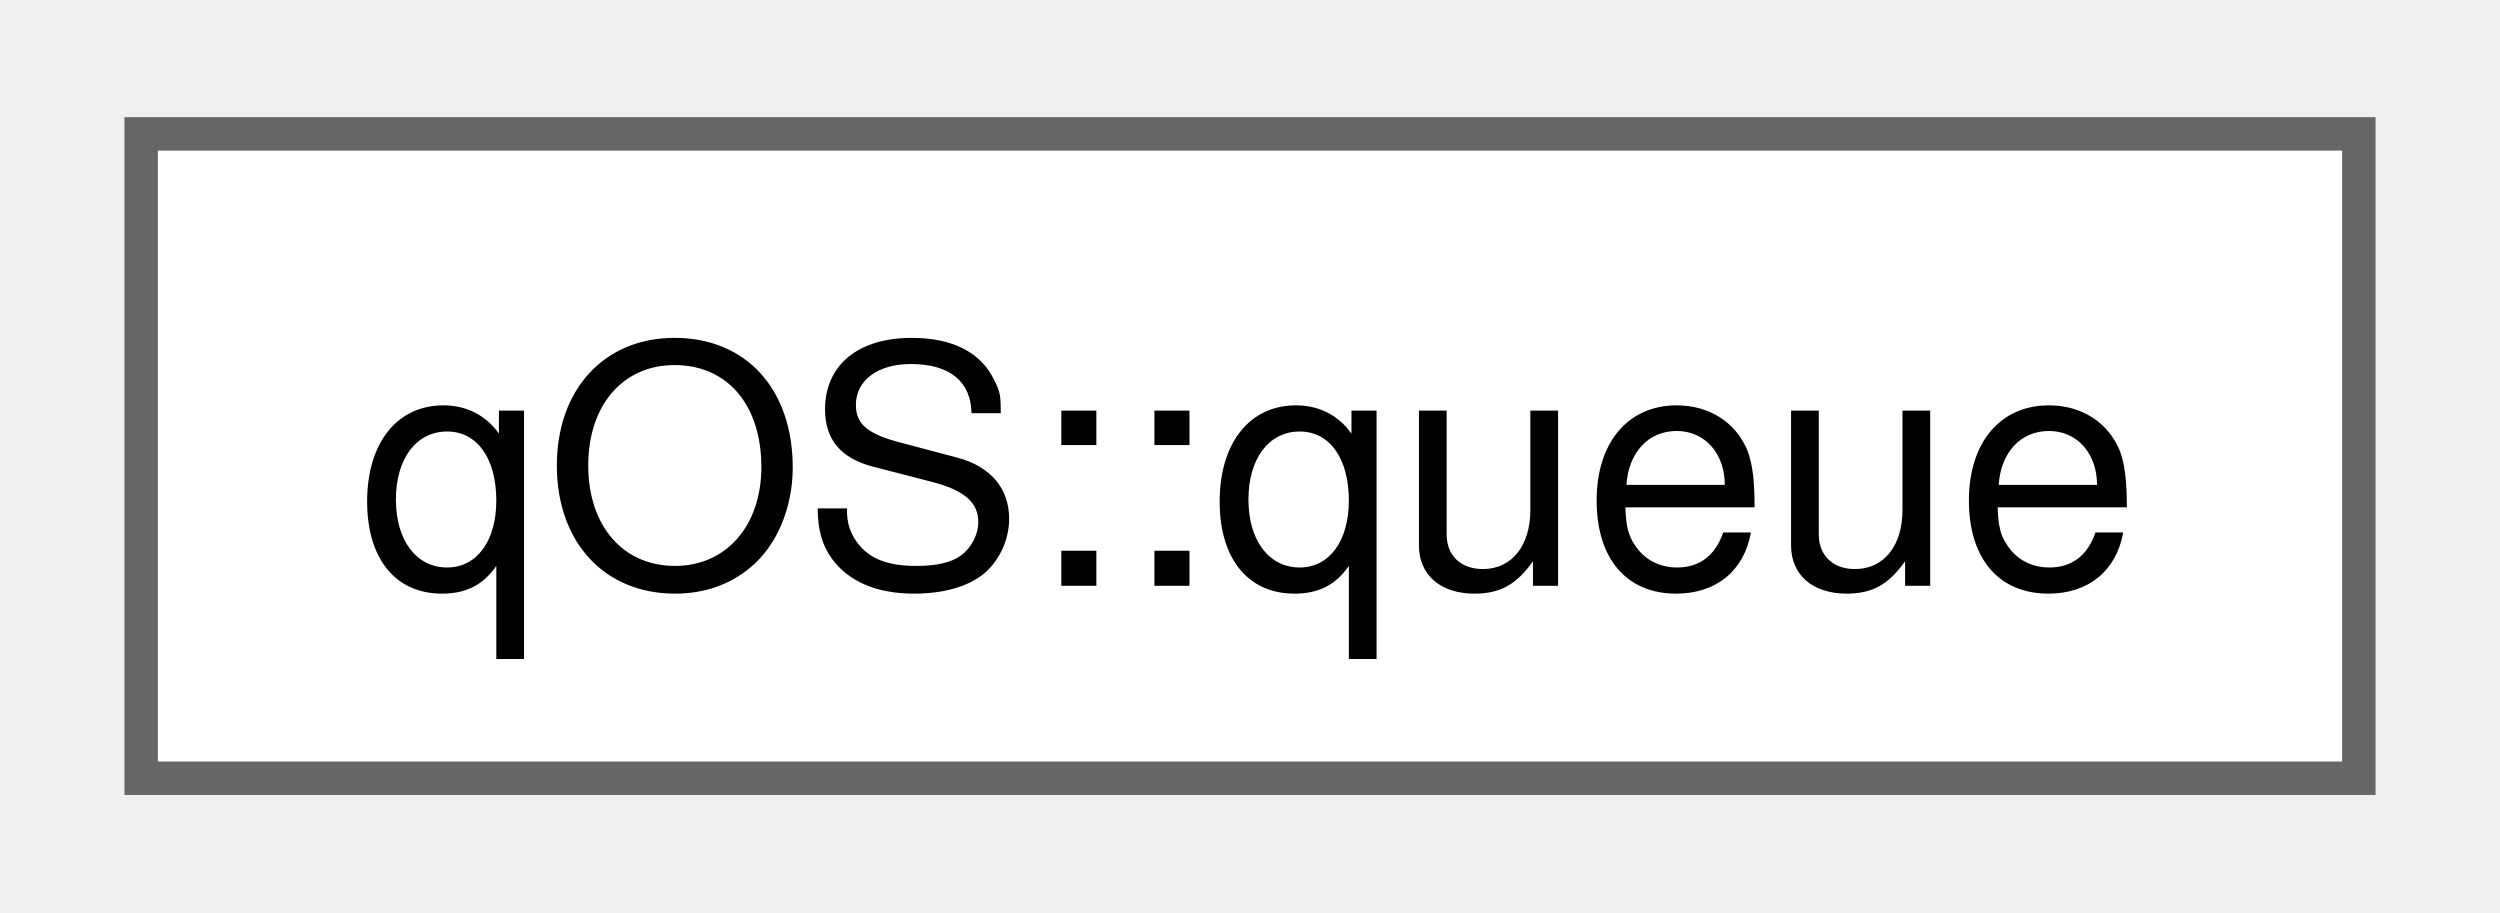
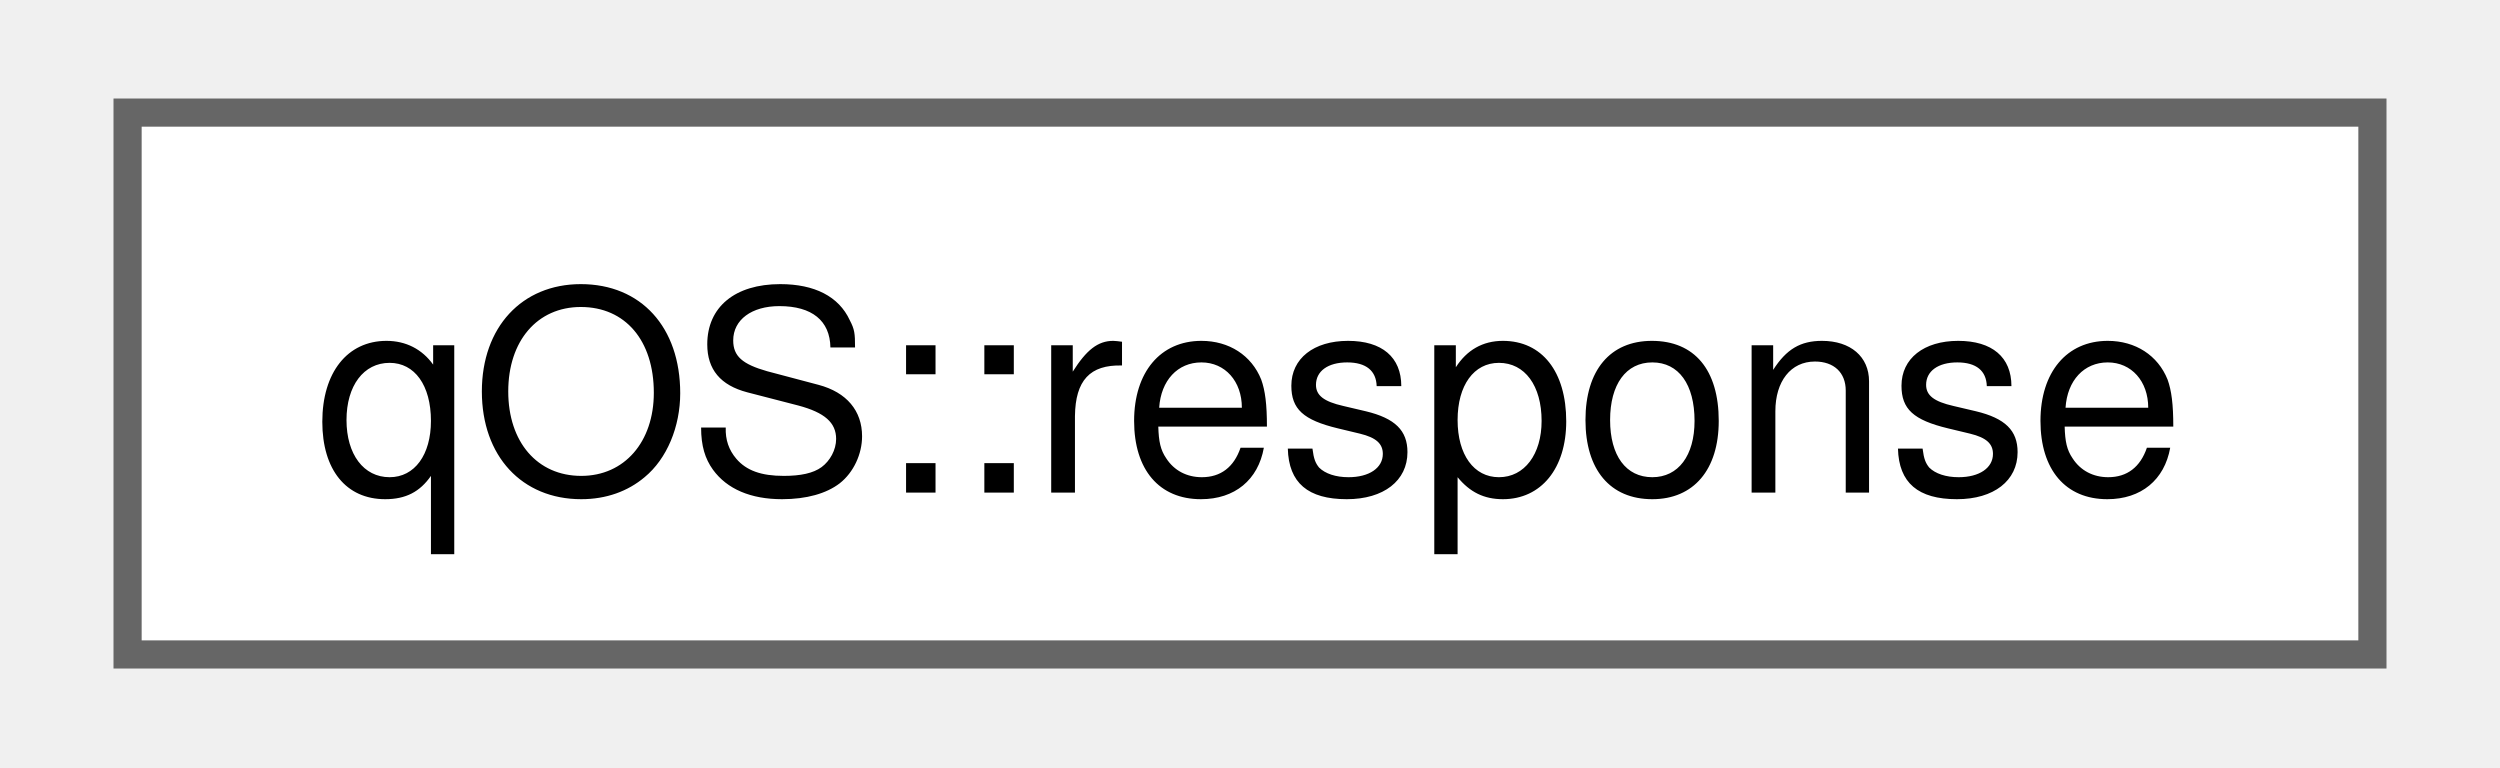
- <svg xmlns="http://www.w3.org/2000/svg" xmlns:xlink="http://www.w3.org/1999/xlink" width="74pt" height="27pt" viewBox="0.00 0.00 74.25 27.25">
+ <svg xmlns="http://www.w3.org/2000/svg" xmlns:xlink="http://www.w3.org/1999/xlink" width="88pt" height="27pt" viewBox="0.00 0.00 87.75 27.25">
  <g id="graph0" class="graph" transform="scale(1 1) rotate(0) translate(4 23.25)">
    <g id="Node000000" class="node">
      <g id="a_Node000000">
-         <a xlink:href="classq_o_s_1_1queue.html" target="_top" xlink:title="A Queue object.">
-           <polygon fill="white" stroke="#666666" points="66.25,-19.25 0,-19.25 0,0 66.25,0 66.25,-19.25" />
-           <text text-anchor="middle" x="33.12" y="-5.75" font-family="Helvetica,sans-Serif" font-size="10.00">qOS::queue</text>
+         <a xlink:href="classq_o_s_1_1response.html" target="_top" xlink:title="A Response Handler object.">
+           <polygon fill="white" stroke="#666666" points="79.75,-19.25 0,-19.25 0,0 79.75,0 79.75,-19.25" />
+           <text text-anchor="middle" x="39.88" y="-5.75" font-family="Helvetica,sans-Serif" font-size="10.00">qOS::response</text>
        </a>
      </g>
    </g>
  </g>
</svg>
